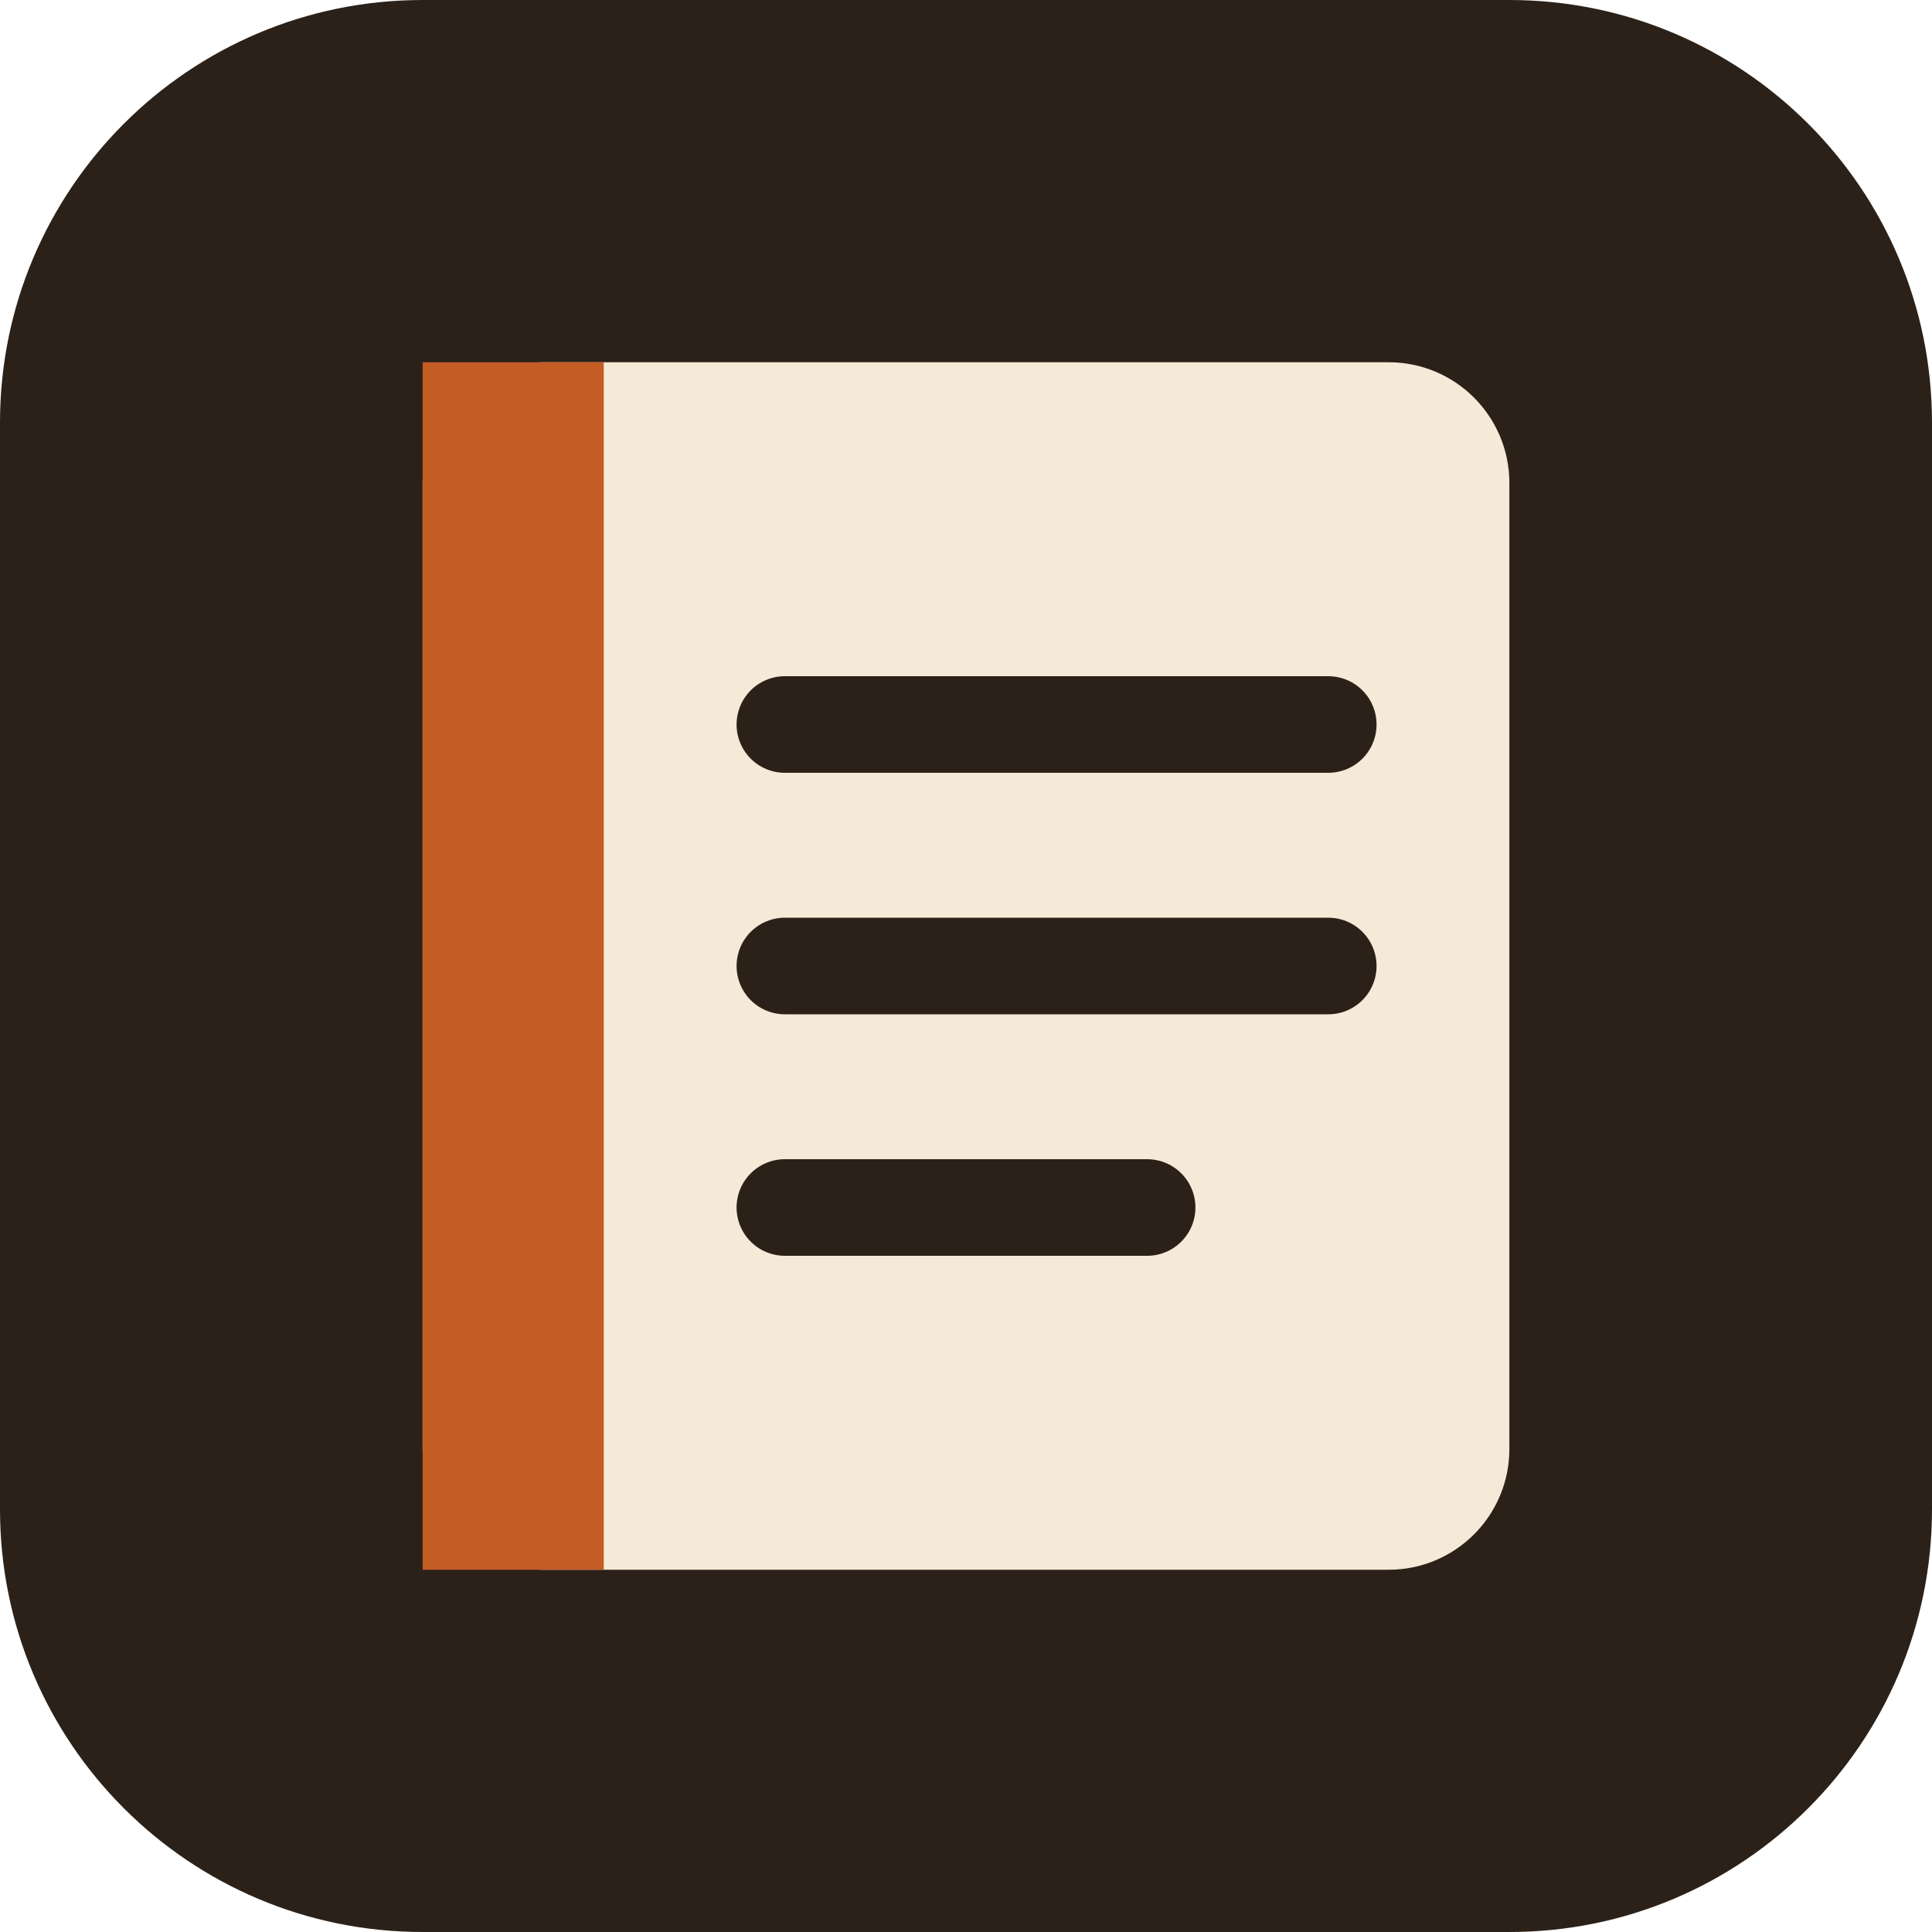
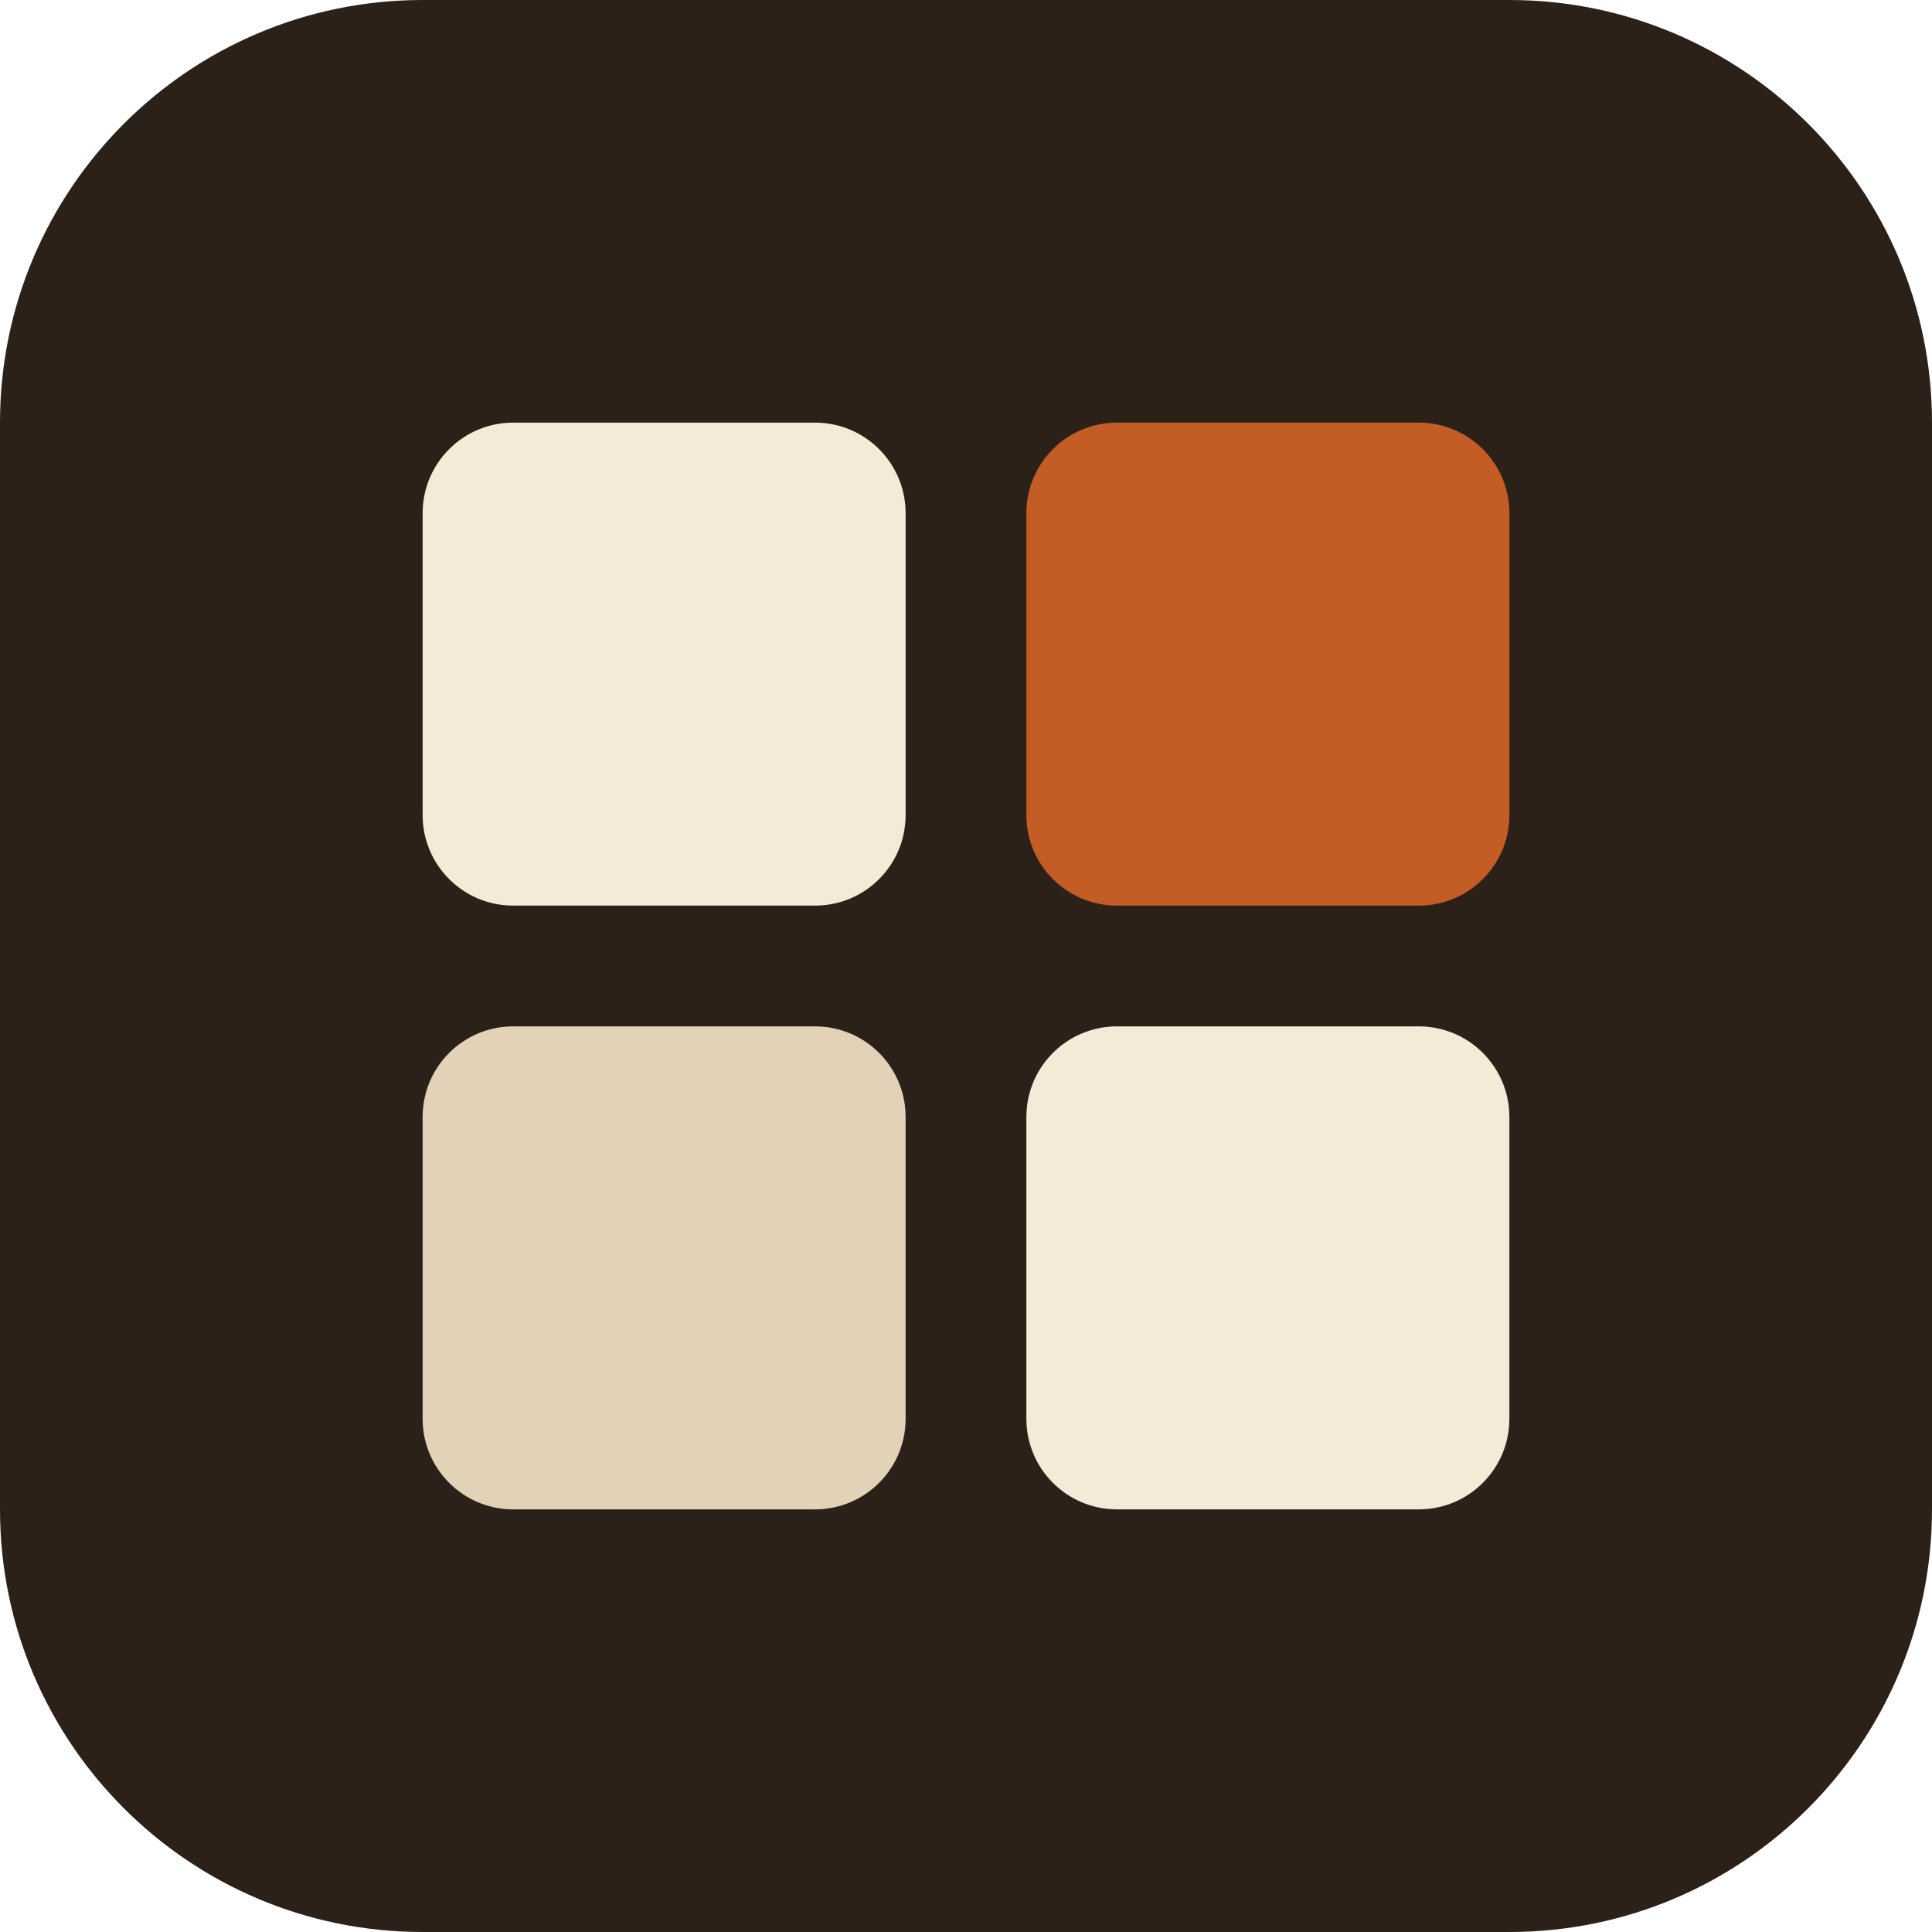
- <svg xmlns="http://www.w3.org/2000/svg" viewBox="0 0 32 32" role="img" aria-label="Grok Book">
+ <svg xmlns="http://www.w3.org/2000/svg" viewBox="0 0 32 32" role="img" aria-label="Grok Bot directory">
  <rect width="32" height="32" rx="7" fill="#2c2118" />
-   <rect x="7" y="6" width="18" height="20" rx="2" fill="#f4ead7" />
-   <rect x="7" y="6" width="3" height="20" fill="#c45c26" />
-   <path d="M13 12h9M13 16h9M13 20h6" stroke="#2c2118" stroke-width="1.6" stroke-linecap="round" />
+   <rect x="7" y="7" width="8" height="8" rx="1.5" fill="#f4ead7" />
+   <rect x="17" y="7" width="8" height="8" rx="1.5" fill="#c45c26" />
+   <rect x="7" y="17" width="8" height="8" rx="1.5" fill="#e2d2b8" />
+   <rect x="17" y="17" width="8" height="8" rx="1.5" fill="#f4ead7" />
</svg>
